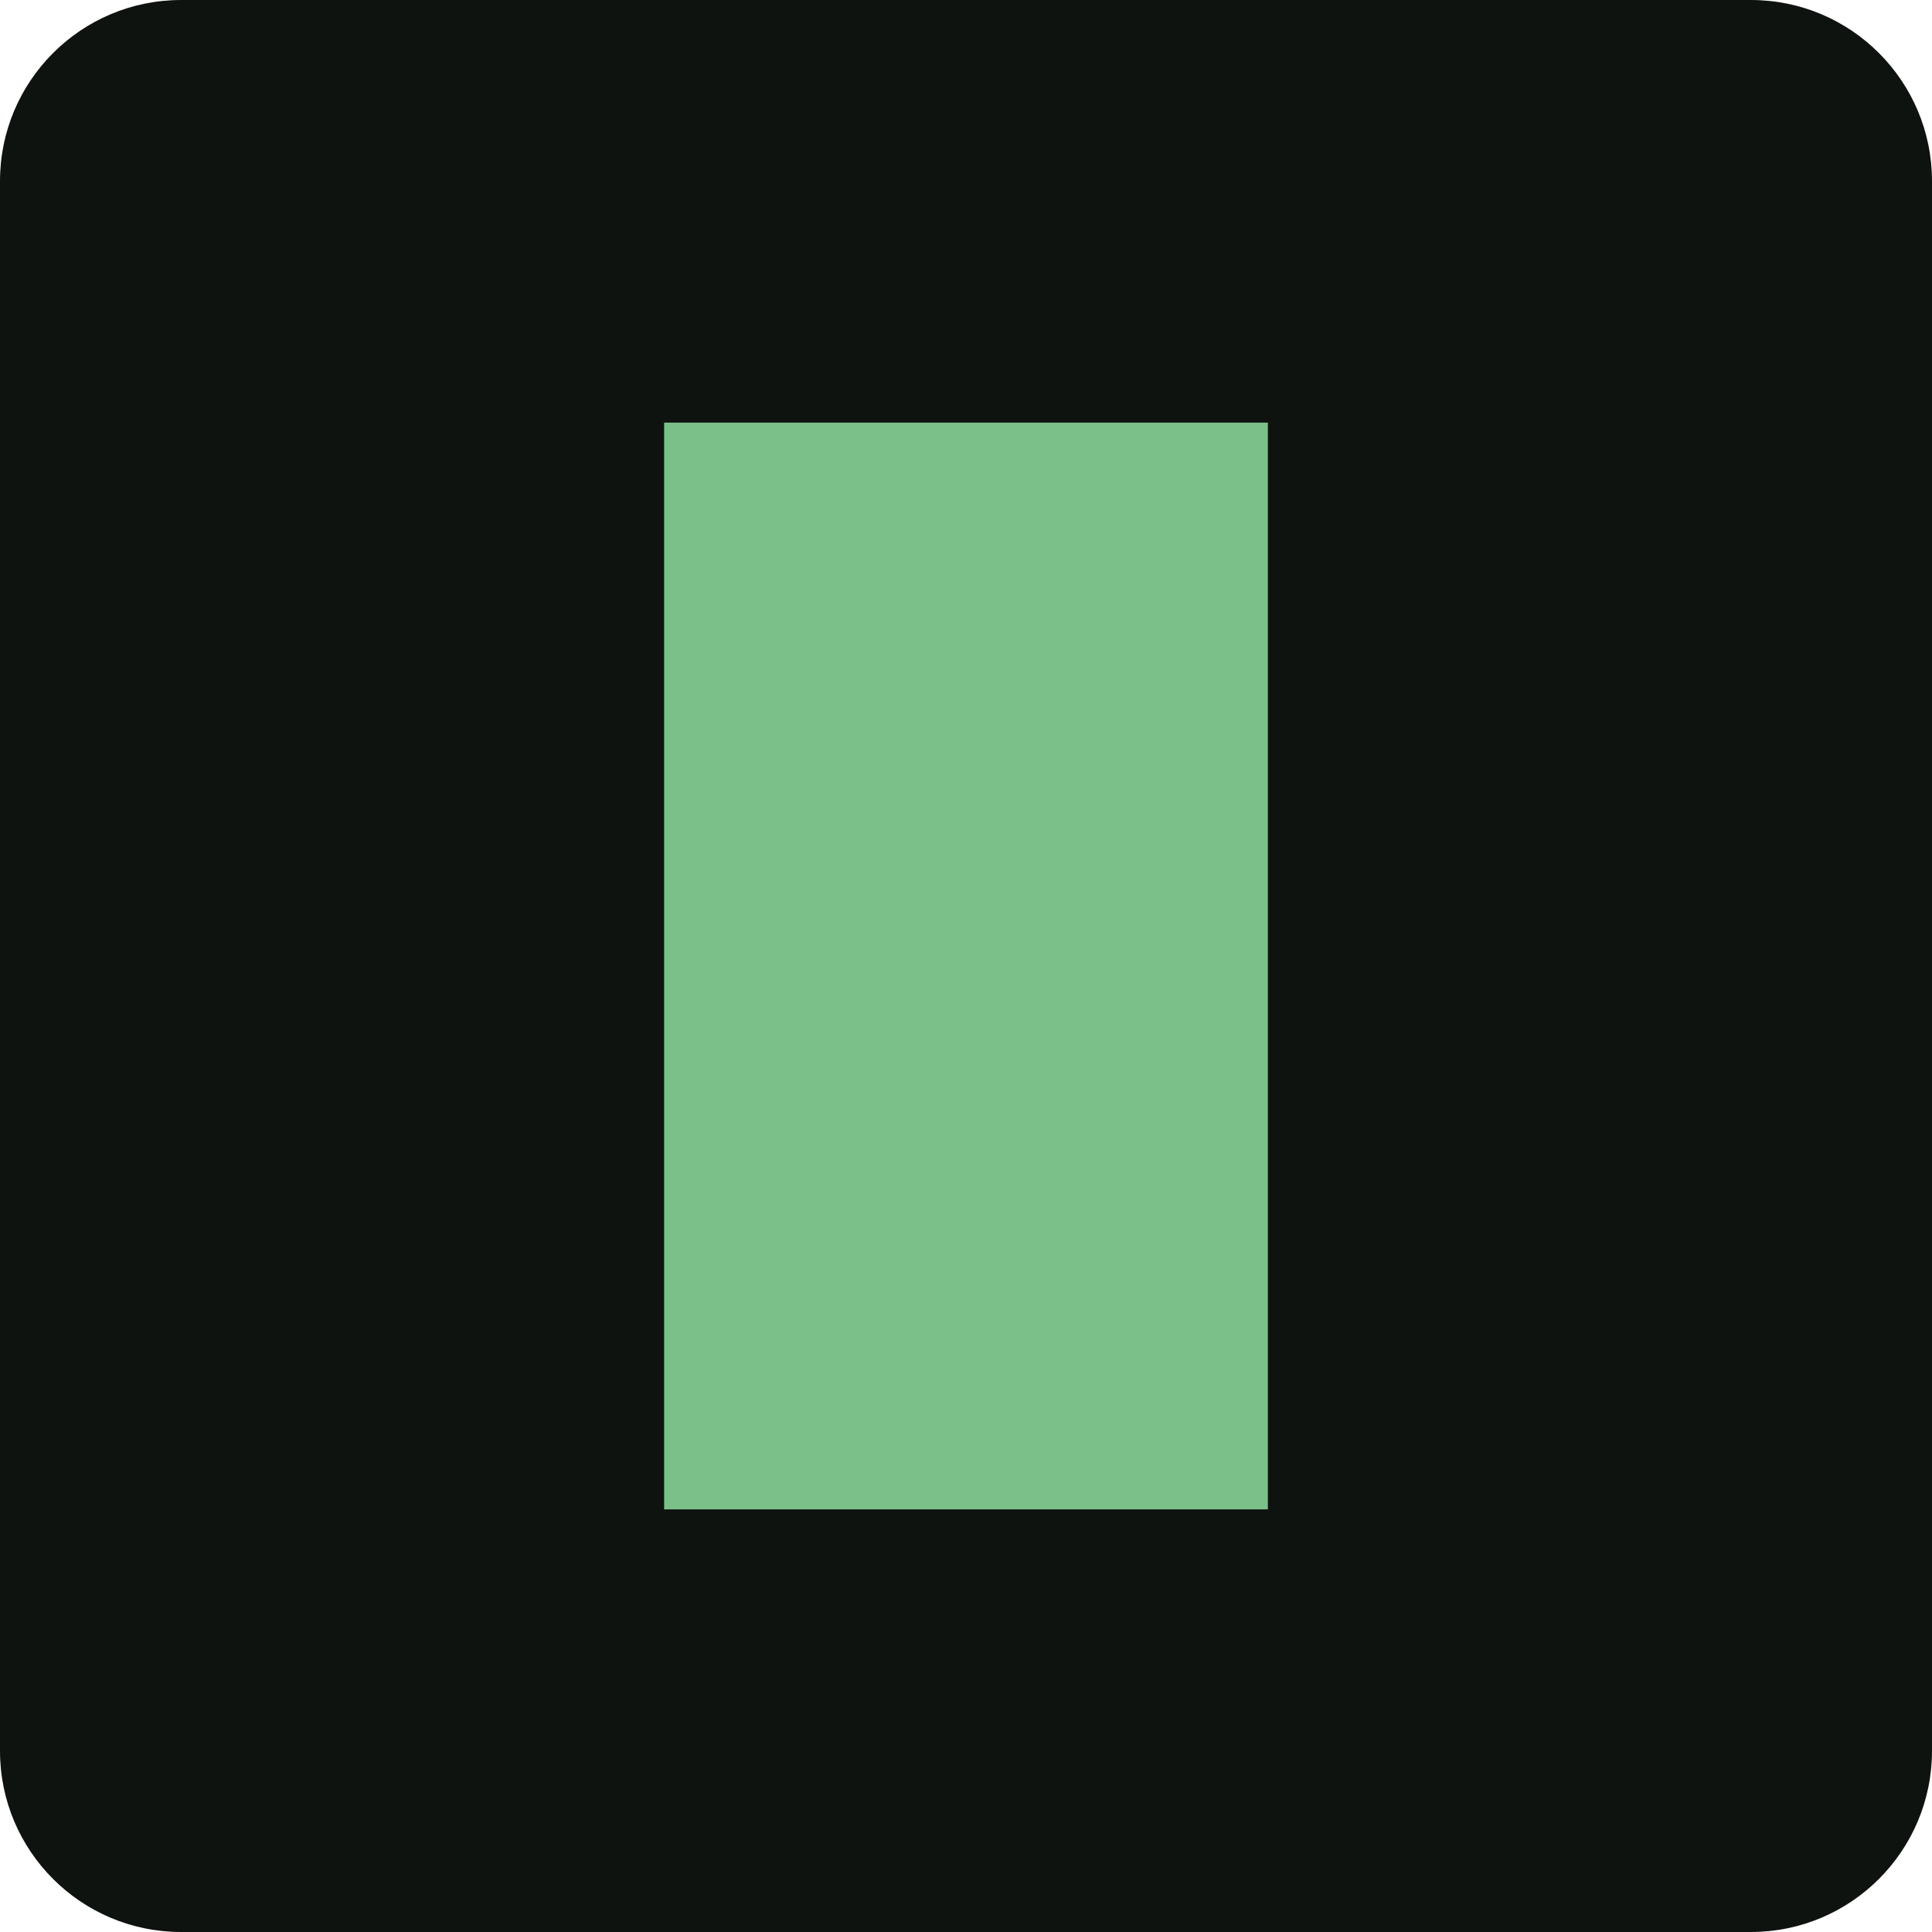
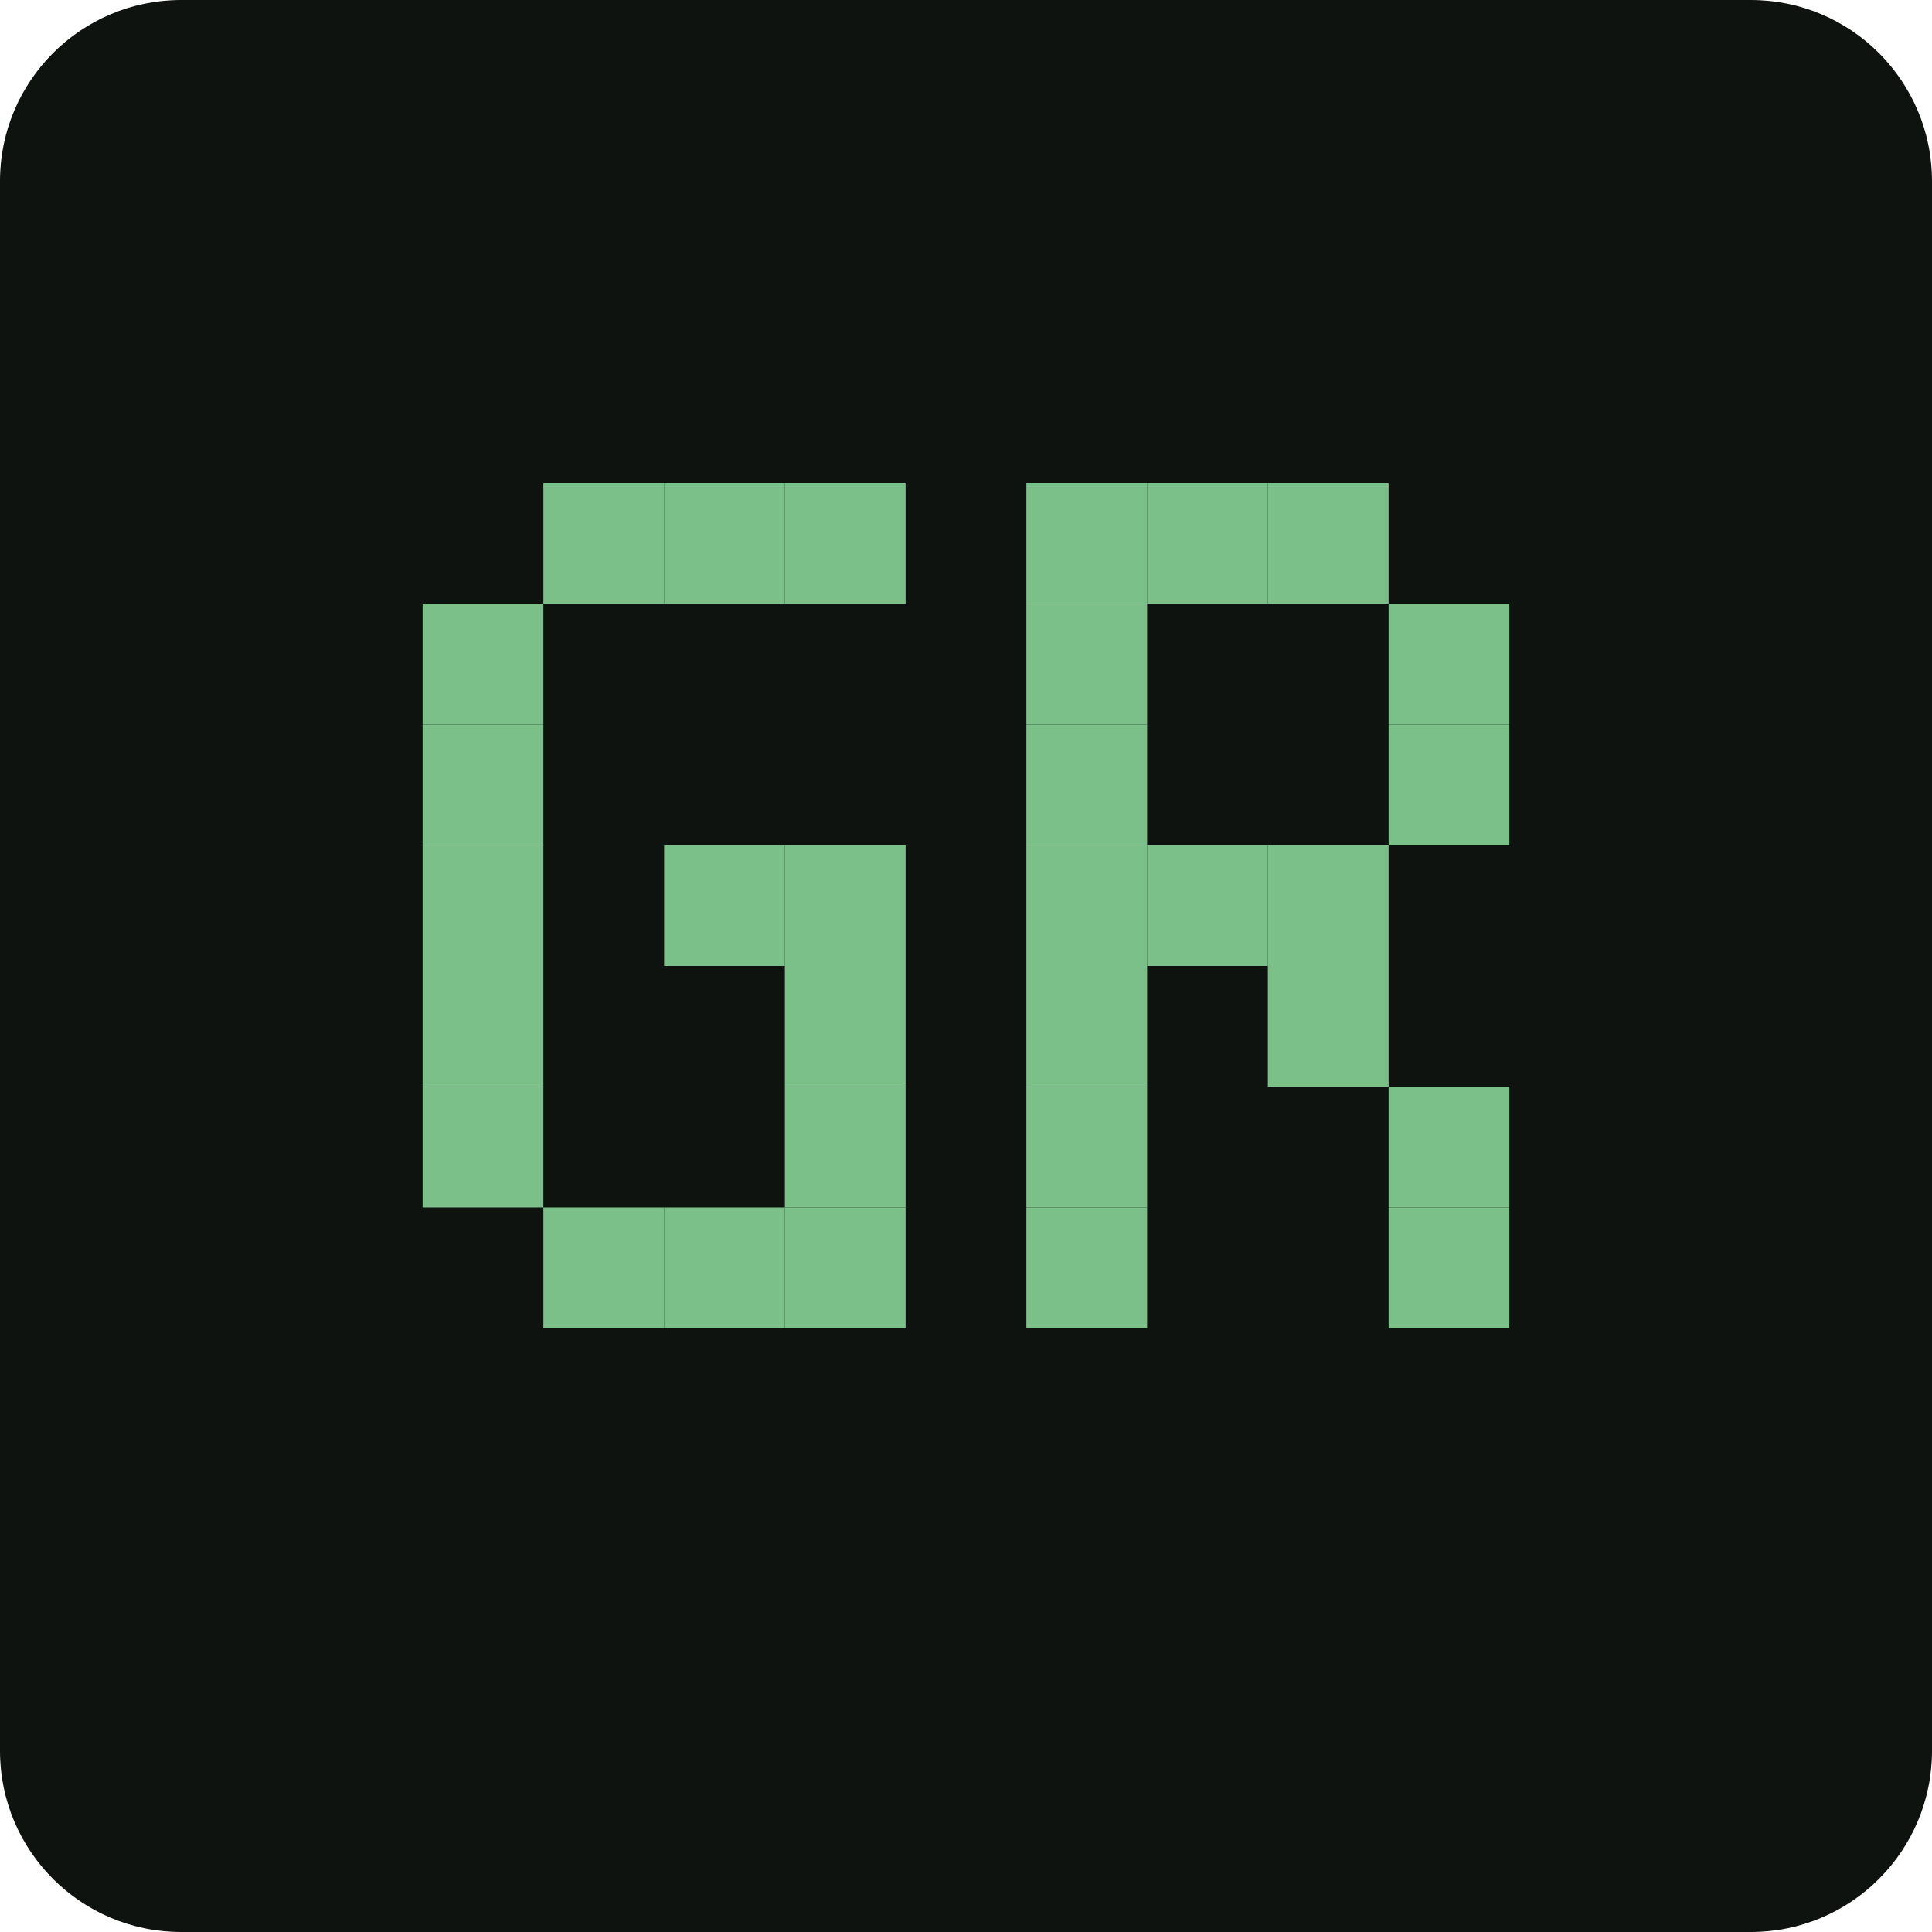
<svg xmlns="http://www.w3.org/2000/svg" viewBox="0 0 32 32" width="32" height="32">
  <rect width="32" height="32" fill="#0f1310" rx="3" />
-   <rect x="11" y="7" width="10" height="18" fill="#7bc089">
-     <animate attributeName="opacity" values="1;1;0;0" keyTimes="0;0.5;0.5;1" dur="1.1s" repeatCount="indefinite" calcMode="discrete" />
-   </rect>
+   <g fill="#7bc089" transform="translate(7 8)">
+     <rect x="2" y="0" width="2" height="2" />
+     <rect x="4" y="0" width="2" height="2" />
+     <rect x="6" y="0" width="2" height="2" />
+     <rect x="0" y="2" width="2" height="2" />
+     <rect x="0" y="4" width="2" height="2" />
+     <rect x="0" y="6" width="2" height="2" />
+     <rect x="4" y="6" width="2" height="2" />
+     <rect x="6" y="6" width="2" height="2" />
+     <rect x="0" y="8" width="2" height="2" />
+     <rect x="6" y="8" width="2" height="2" />
+     <rect x="0" y="10" width="2" height="2" />
+     <rect x="6" y="10" width="2" height="2" />
+     <rect x="2" y="12" width="2" height="2" />
+     <rect x="4" y="12" width="2" height="2" />
+     <rect x="6" y="12" width="2" height="2" />
+     <rect x="10" y="0" width="2" height="2" />
+     <rect x="12" y="0" width="2" height="2" />
+     <rect x="14" y="0" width="2" height="2" />
+     <rect x="10" y="2" width="2" height="2" />
+     <rect x="16" y="2" width="2" height="2" />
+     <rect x="10" y="4" width="2" height="2" />
+     <rect x="16" y="4" width="2" height="2" />
+     <rect x="10" y="6" width="2" height="2" />
+     <rect x="12" y="6" width="2" height="2" />
+     <rect x="14" y="6" width="2" height="2" />
+     <rect x="10" y="8" width="2" height="2" />
+     <rect x="14" y="8" width="2" height="2" />
+     <rect x="10" y="10" width="2" height="2" />
+     <rect x="16" y="10" width="2" height="2" />
+     <rect x="10" y="12" width="2" height="2" />
+     <rect x="16" y="12" width="2" height="2" />
+   </g>
</svg>
